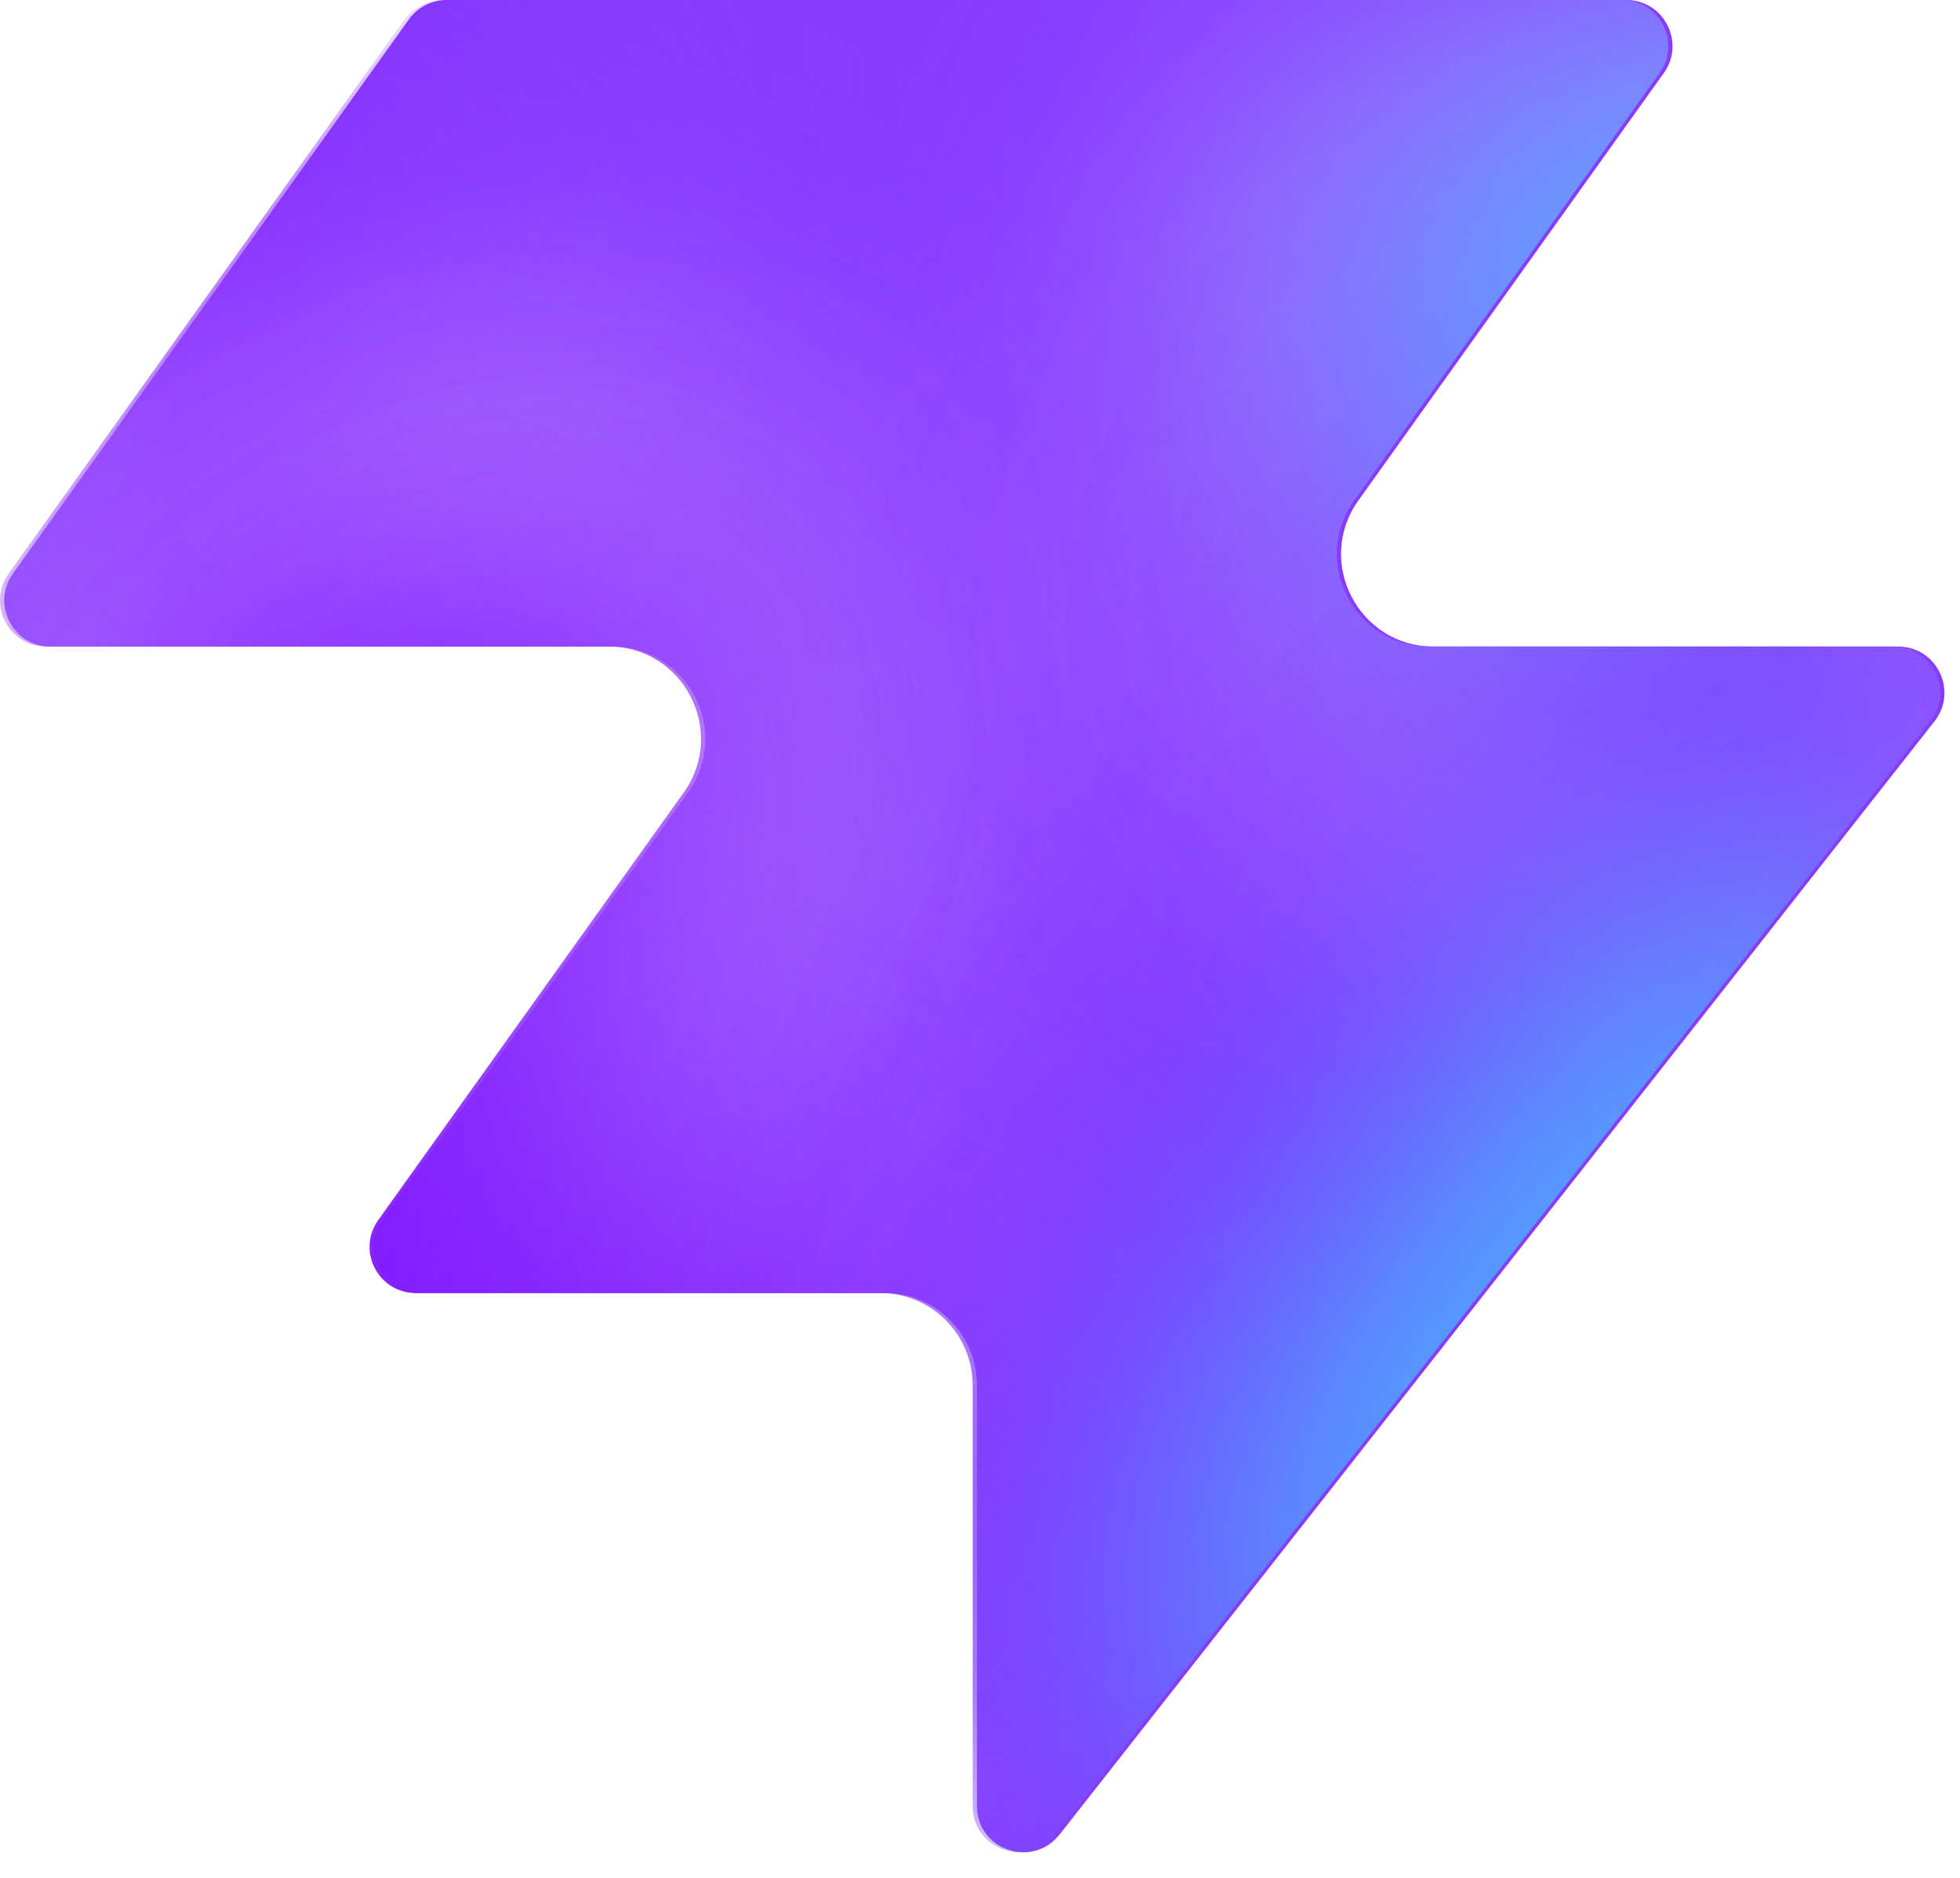
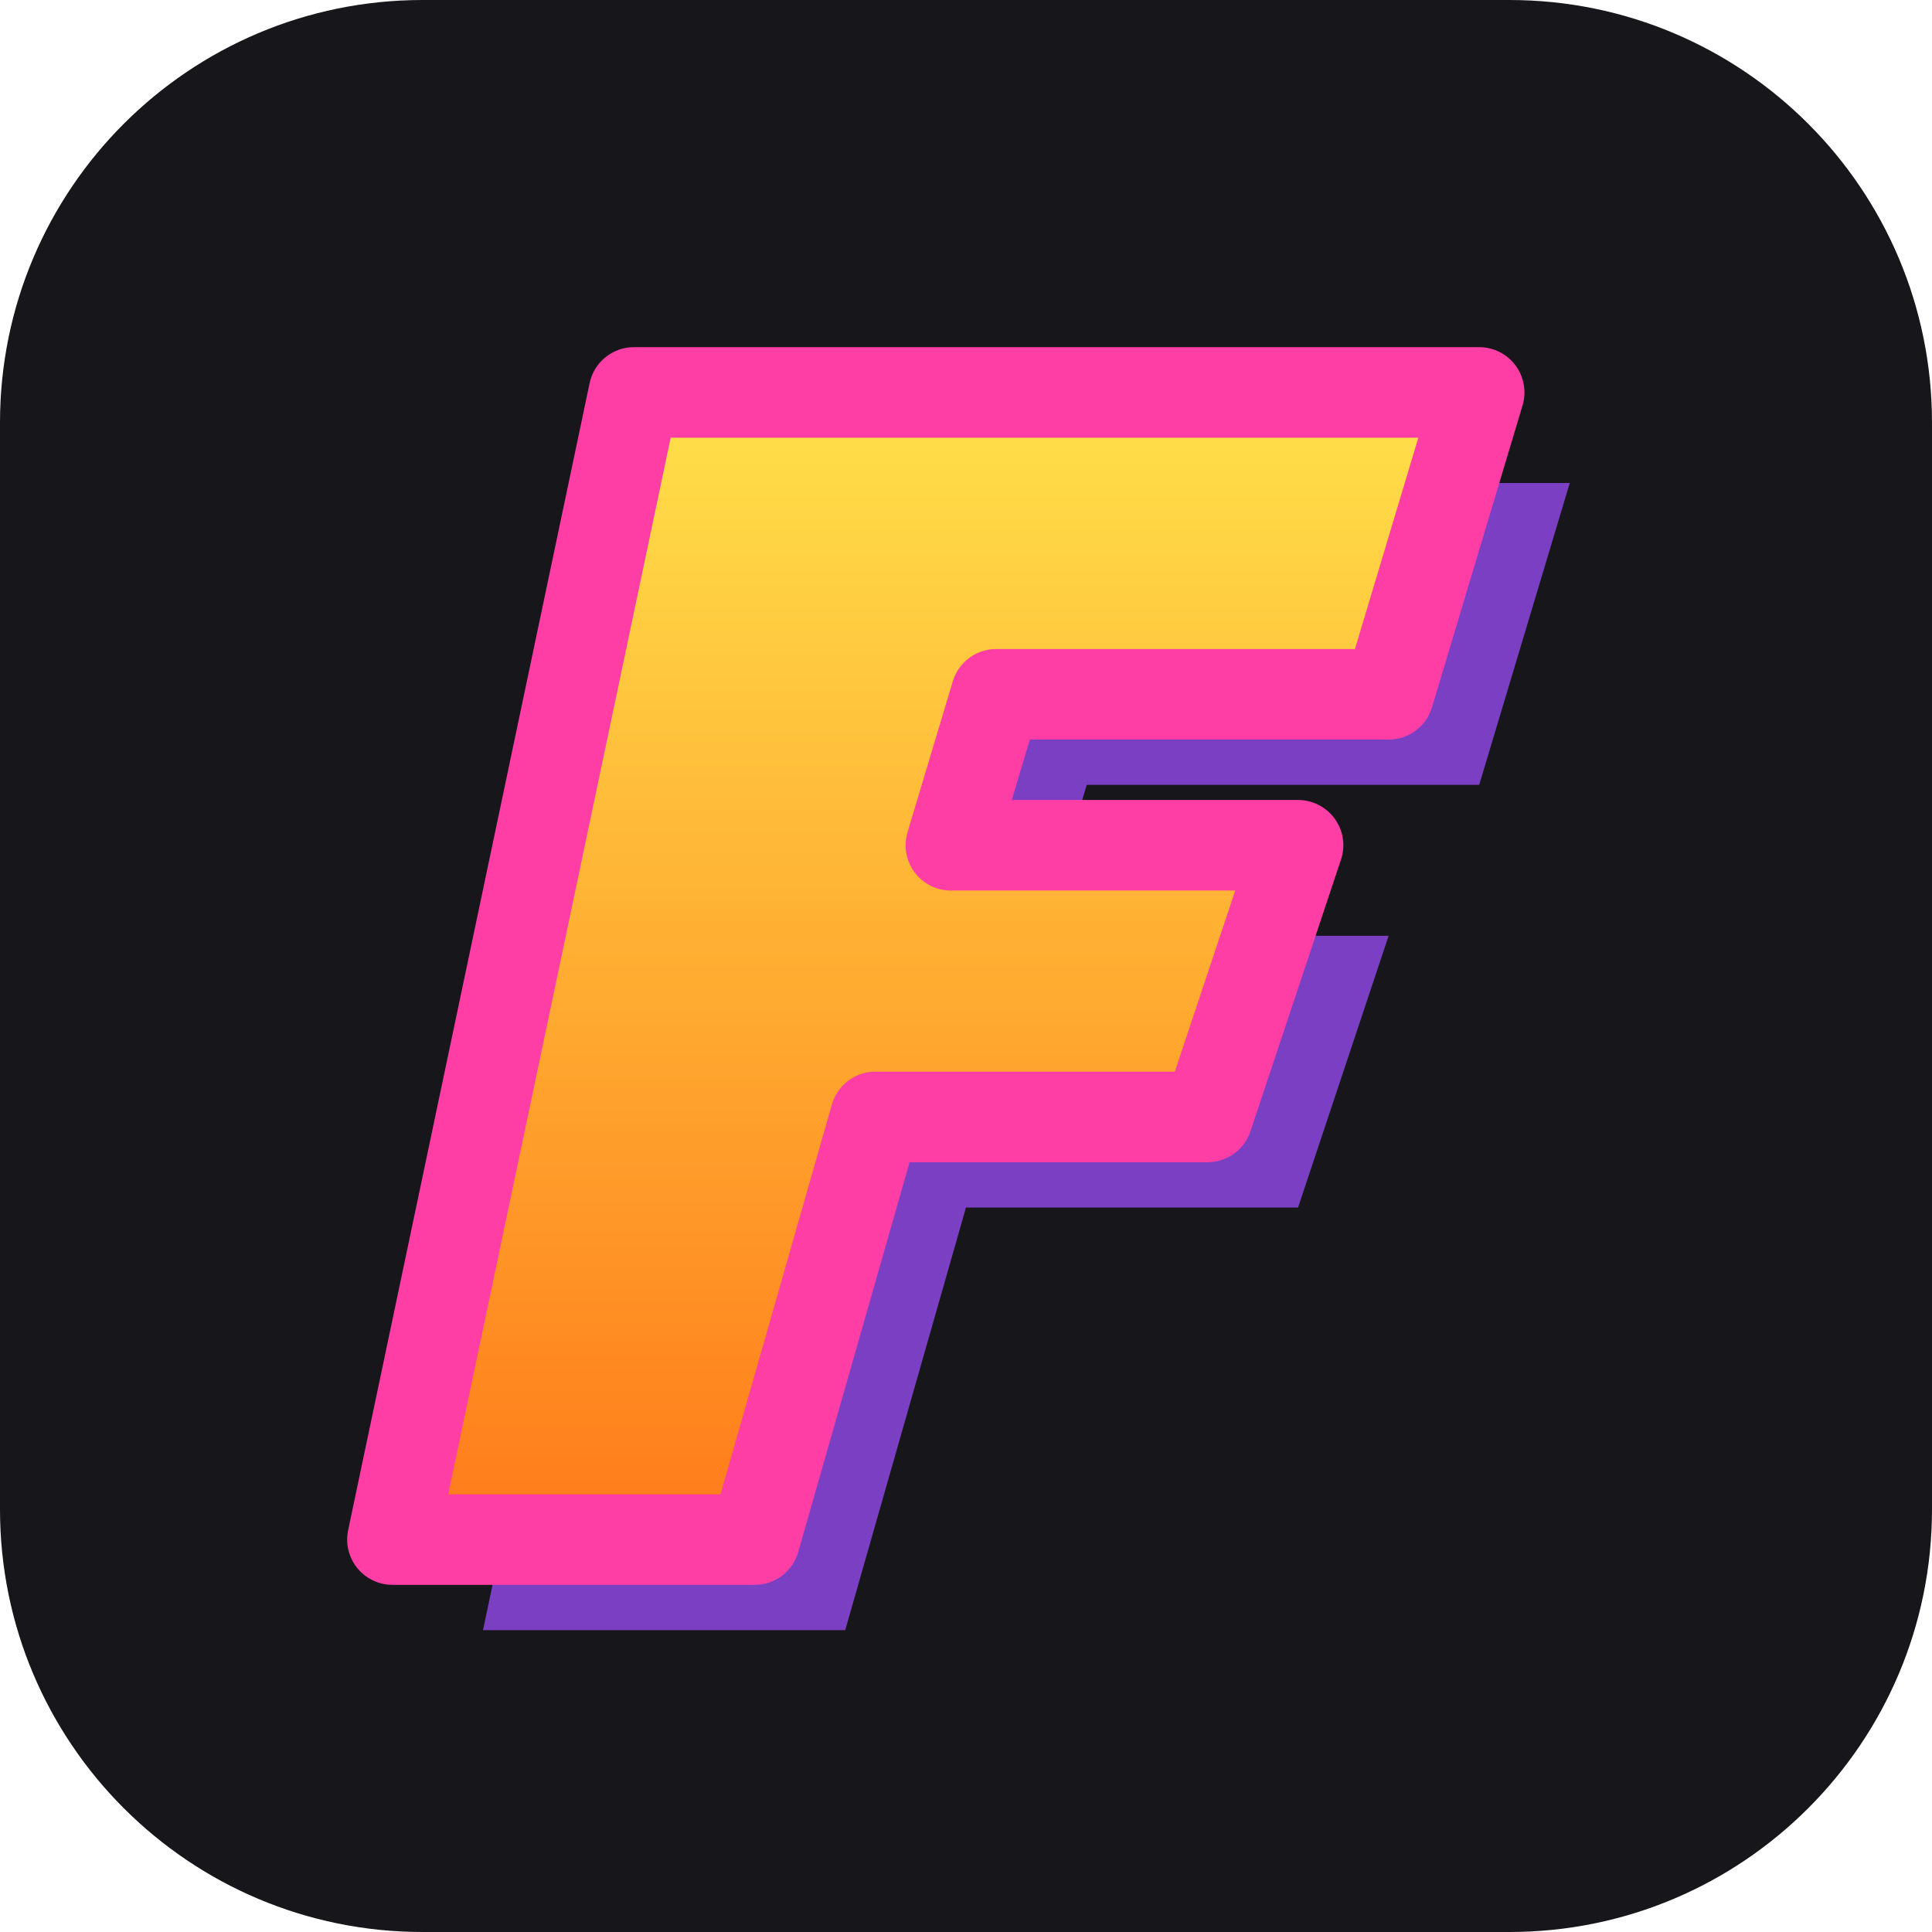
- <svg xmlns="http://www.w3.org/2000/svg" width="48" height="46" fill="none" viewBox="0 0 48 46">
-   <path fill="#863bff" d="M25.946 44.938c-.664.845-2.021.375-2.021-.698V33.937a2.26 2.26 0 0 0-2.262-2.262H10.287c-.92 0-1.456-1.04-.92-1.788l7.48-10.471c1.07-1.497 0-3.578-1.842-3.578H1.237c-.92 0-1.456-1.04-.92-1.788L10.013.474c.214-.297.556-.474.92-.474h28.894c.92 0 1.456 1.04.92 1.788l-7.48 10.471c-1.07 1.498 0 3.579 1.842 3.579h11.377c.943 0 1.473 1.088.89 1.83L25.947 44.94z" style="fill:#863bff;fill:color(display-p3 .525 .23 1);fill-opacity:1" />
-   <mask id="a" width="48" height="46" x="0" y="0" maskUnits="userSpaceOnUse" style="mask-type:alpha">
-     <path fill="#000" d="M25.842 44.938c-.664.844-2.021.375-2.021-.698V33.937a2.26 2.26 0 0 0-2.262-2.262H10.183c-.92 0-1.456-1.04-.92-1.788l7.48-10.471c1.07-1.498 0-3.579-1.842-3.579H1.133c-.92 0-1.456-1.04-.92-1.787L9.91.473c.214-.297.556-.474.92-.474h28.894c.92 0 1.456 1.04.92 1.788l-7.48 10.471c-1.07 1.498 0 3.578 1.842 3.578h11.377c.943 0 1.473 1.088.89 1.832L25.843 44.94z" style="fill:#000;fill-opacity:1" />
-   </mask>
-   <g mask="url(#a)">
-     <g filter="url(#b)">
-       <ellipse cx="5.508" cy="14.704" fill="#ede6ff" rx="5.508" ry="14.704" style="fill:#ede6ff;fill:color(display-p3 .927 .903 1);fill-opacity:1" transform="matrix(.00324 1 1 -.00324 -4.47 31.516)" />
-     </g>
-     <g filter="url(#c)">
-       <ellipse cx="10.399" cy="29.851" fill="#ede6ff" rx="10.399" ry="29.851" style="fill:#ede6ff;fill:color(display-p3 .927 .903 1);fill-opacity:1" transform="matrix(.00324 1 1 -.00324 -39.328 7.883)" />
-     </g>
-     <g filter="url(#d)">
-       <ellipse cx="5.508" cy="30.487" fill="#7e14ff" rx="5.508" ry="30.487" style="fill:#7e14ff;fill:color(display-p3 .492 .077 1);fill-opacity:1" transform="rotate(89.814 -25.913 -14.639)scale(1 -1)" />
-     </g>
-     <g filter="url(#e)">
-       <ellipse cx="5.508" cy="30.599" fill="#7e14ff" rx="5.508" ry="30.599" style="fill:#7e14ff;fill:color(display-p3 .492 .077 1);fill-opacity:1" transform="rotate(89.814 -32.644 -3.334)scale(1 -1)" />
-     </g>
-     <g filter="url(#f)">
-       <ellipse cx="5.508" cy="30.599" fill="#7e14ff" rx="5.508" ry="30.599" style="fill:#7e14ff;fill:color(display-p3 .492 .077 1);fill-opacity:1" transform="matrix(.00324 1 1 -.00324 -34.34 30.47)" />
-     </g>
-     <g filter="url(#g)">
-       <ellipse cx="14.072" cy="22.078" fill="#ede6ff" rx="14.072" ry="22.078" style="fill:#ede6ff;fill:color(display-p3 .927 .903 1);fill-opacity:1" transform="rotate(93.35 24.506 48.493)scale(-1 1)" />
-     </g>
-     <g filter="url(#h)">
-       <ellipse cx="3.47" cy="21.501" fill="#7e14ff" rx="3.47" ry="21.501" style="fill:#7e14ff;fill:color(display-p3 .492 .077 1);fill-opacity:1" transform="rotate(89.009 28.708 47.59)scale(-1 1)" />
-     </g>
-     <g filter="url(#i)">
-       <ellipse cx="3.47" cy="21.501" fill="#7e14ff" rx="3.47" ry="21.501" style="fill:#7e14ff;fill:color(display-p3 .492 .077 1);fill-opacity:1" transform="rotate(89.009 28.708 47.59)scale(-1 1)" />
-     </g>
-     <g filter="url(#j)">
-       <ellipse cx=".387" cy="8.972" fill="#7e14ff" rx="4.407" ry="29.108" style="fill:#7e14ff;fill:color(display-p3 .492 .077 1);fill-opacity:1" transform="rotate(39.51 .387 8.972)" />
-     </g>
-     <g filter="url(#k)">
-       <ellipse cx="47.523" cy="-6.092" fill="#7e14ff" rx="4.407" ry="29.108" style="fill:#7e14ff;fill:color(display-p3 .492 .077 1);fill-opacity:1" transform="rotate(37.892 47.523 -6.092)" />
-     </g>
-     <g filter="url(#l)">
-       <ellipse cx="41.412" cy="6.333" fill="#47bfff" rx="5.971" ry="9.665" style="fill:#47bfff;fill:color(display-p3 .28 .748 1);fill-opacity:1" transform="rotate(37.892 41.412 6.333)" />
-     </g>
-     <g filter="url(#m)">
-       <ellipse cx="-1.879" cy="38.332" fill="#7e14ff" rx="4.407" ry="29.108" style="fill:#7e14ff;fill:color(display-p3 .492 .077 1);fill-opacity:1" transform="rotate(37.892 -1.88 38.332)" />
-     </g>
-     <g filter="url(#n)">
-       <ellipse cx="-1.879" cy="38.332" fill="#7e14ff" rx="4.407" ry="29.108" style="fill:#7e14ff;fill:color(display-p3 .492 .077 1);fill-opacity:1" transform="rotate(37.892 -1.88 38.332)" />
-     </g>
-     <g filter="url(#o)">
-       <ellipse cx="35.651" cy="29.907" fill="#7e14ff" rx="4.407" ry="29.108" style="fill:#7e14ff;fill:color(display-p3 .492 .077 1);fill-opacity:1" transform="rotate(37.892 35.651 29.907)" />
-     </g>
-     <g filter="url(#p)">
-       <ellipse cx="38.418" cy="32.4" fill="#47bfff" rx="5.971" ry="15.297" style="fill:#47bfff;fill:color(display-p3 .28 .748 1);fill-opacity:1" transform="rotate(37.892 38.418 32.4)" />
-     </g>
-   </g>
+ <svg xmlns="http://www.w3.org/2000/svg" width="64" height="64" viewBox="0 0 64 64">
  <defs>
-     <filter id="b" width="60.045" height="41.654" x="-19.77" y="16.149" color-interpolation-filters="sRGB" filterUnits="userSpaceOnUse">
-       <feFlood flood-opacity="0" result="BackgroundImageFix" />
-       <feBlend in="SourceGraphic" in2="BackgroundImageFix" result="shape" />
-       <feGaussianBlur result="effect1_foregroundBlur_2002_17158" stdDeviation="7.659" />
-     </filter>
-     <filter id="c" width="90.34" height="51.437" x="-54.613" y="-7.533" color-interpolation-filters="sRGB" filterUnits="userSpaceOnUse">
-       <feFlood flood-opacity="0" result="BackgroundImageFix" />
-       <feBlend in="SourceGraphic" in2="BackgroundImageFix" result="shape" />
-       <feGaussianBlur result="effect1_foregroundBlur_2002_17158" stdDeviation="7.659" />
-     </filter>
-     <filter id="d" width="79.355" height="29.4" x="-49.64" y="2.03" color-interpolation-filters="sRGB" filterUnits="userSpaceOnUse">
-       <feFlood flood-opacity="0" result="BackgroundImageFix" />
-       <feBlend in="SourceGraphic" in2="BackgroundImageFix" result="shape" />
-       <feGaussianBlur result="effect1_foregroundBlur_2002_17158" stdDeviation="4.596" />
-     </filter>
-     <filter id="e" width="79.579" height="29.4" x="-45.045" y="20.029" color-interpolation-filters="sRGB" filterUnits="userSpaceOnUse">
-       <feFlood flood-opacity="0" result="BackgroundImageFix" />
-       <feBlend in="SourceGraphic" in2="BackgroundImageFix" result="shape" />
-       <feGaussianBlur result="effect1_foregroundBlur_2002_17158" stdDeviation="4.596" />
-     </filter>
-     <filter id="f" width="79.579" height="29.4" x="-43.513" y="21.178" color-interpolation-filters="sRGB" filterUnits="userSpaceOnUse">
-       <feFlood flood-opacity="0" result="BackgroundImageFix" />
-       <feBlend in="SourceGraphic" in2="BackgroundImageFix" result="shape" />
-       <feGaussianBlur result="effect1_foregroundBlur_2002_17158" stdDeviation="4.596" />
-     </filter>
-     <filter id="g" width="74.749" height="58.852" x="15.756" y="-17.901" color-interpolation-filters="sRGB" filterUnits="userSpaceOnUse">
-       <feFlood flood-opacity="0" result="BackgroundImageFix" />
-       <feBlend in="SourceGraphic" in2="BackgroundImageFix" result="shape" />
-       <feGaussianBlur result="effect1_foregroundBlur_2002_17158" stdDeviation="7.659" />
-     </filter>
-     <filter id="h" width="61.377" height="25.362" x="23.548" y="2.284" color-interpolation-filters="sRGB" filterUnits="userSpaceOnUse">
-       <feFlood flood-opacity="0" result="BackgroundImageFix" />
-       <feBlend in="SourceGraphic" in2="BackgroundImageFix" result="shape" />
-       <feGaussianBlur result="effect1_foregroundBlur_2002_17158" stdDeviation="4.596" />
-     </filter>
-     <filter id="i" width="61.377" height="25.362" x="23.548" y="2.284" color-interpolation-filters="sRGB" filterUnits="userSpaceOnUse">
-       <feFlood flood-opacity="0" result="BackgroundImageFix" />
-       <feBlend in="SourceGraphic" in2="BackgroundImageFix" result="shape" />
-       <feGaussianBlur result="effect1_foregroundBlur_2002_17158" stdDeviation="4.596" />
-     </filter>
-     <filter id="j" width="56.045" height="63.649" x="-27.636" y="-22.853" color-interpolation-filters="sRGB" filterUnits="userSpaceOnUse">
-       <feFlood flood-opacity="0" result="BackgroundImageFix" />
-       <feBlend in="SourceGraphic" in2="BackgroundImageFix" result="shape" />
-       <feGaussianBlur result="effect1_foregroundBlur_2002_17158" stdDeviation="4.596" />
-     </filter>
-     <filter id="k" width="54.814" height="64.646" x="20.116" y="-38.415" color-interpolation-filters="sRGB" filterUnits="userSpaceOnUse">
-       <feFlood flood-opacity="0" result="BackgroundImageFix" />
-       <feBlend in="SourceGraphic" in2="BackgroundImageFix" result="shape" />
-       <feGaussianBlur result="effect1_foregroundBlur_2002_17158" stdDeviation="4.596" />
-     </filter>
-     <filter id="l" width="33.541" height="35.313" x="24.641" y="-11.323" color-interpolation-filters="sRGB" filterUnits="userSpaceOnUse">
-       <feFlood flood-opacity="0" result="BackgroundImageFix" />
-       <feBlend in="SourceGraphic" in2="BackgroundImageFix" result="shape" />
-       <feGaussianBlur result="effect1_foregroundBlur_2002_17158" stdDeviation="4.596" />
-     </filter>
-     <filter id="m" width="54.814" height="64.646" x="-29.286" y="6.009" color-interpolation-filters="sRGB" filterUnits="userSpaceOnUse">
-       <feFlood flood-opacity="0" result="BackgroundImageFix" />
-       <feBlend in="SourceGraphic" in2="BackgroundImageFix" result="shape" />
-       <feGaussianBlur result="effect1_foregroundBlur_2002_17158" stdDeviation="4.596" />
-     </filter>
-     <filter id="n" width="54.814" height="64.646" x="-29.286" y="6.009" color-interpolation-filters="sRGB" filterUnits="userSpaceOnUse">
-       <feFlood flood-opacity="0" result="BackgroundImageFix" />
-       <feBlend in="SourceGraphic" in2="BackgroundImageFix" result="shape" />
-       <feGaussianBlur result="effect1_foregroundBlur_2002_17158" stdDeviation="4.596" />
-     </filter>
-     <filter id="o" width="54.814" height="64.646" x="8.244" y="-2.416" color-interpolation-filters="sRGB" filterUnits="userSpaceOnUse">
-       <feFlood flood-opacity="0" result="BackgroundImageFix" />
-       <feBlend in="SourceGraphic" in2="BackgroundImageFix" result="shape" />
-       <feGaussianBlur result="effect1_foregroundBlur_2002_17158" stdDeviation="4.596" />
-     </filter>
-     <filter id="p" width="39.409" height="43.623" x="18.713" y="10.588" color-interpolation-filters="sRGB" filterUnits="userSpaceOnUse">
-       <feFlood flood-opacity="0" result="BackgroundImageFix" />
-       <feBlend in="SourceGraphic" in2="BackgroundImageFix" result="shape" />
-       <feGaussianBlur result="effect1_foregroundBlur_2002_17158" stdDeviation="4.596" />
-     </filter>
+     <linearGradient id="fill" x1="0" y1="0" x2="0" y2="1">
+       <stop offset="0" stop-color="#ffe14a" />
+       <stop offset="1" stop-color="#ff7a1a" />
+     </linearGradient>
  </defs>
+   <rect width="64" height="64" rx="14" fill="#16161b" />
+   <path d="M21 13h28l-3 10H33l-1.5 5H43l-3 9H29l-4 14H13z" fill="#7b3fc4" transform="translate(3 3)" />
+   <path d="M21 13h28l-3 10H33l-1.5 5H43l-3 9H29l-4 14H13z" fill="url(#fill)" stroke="#ff3ea5" stroke-width="3" stroke-linejoin="round" />
</svg>
